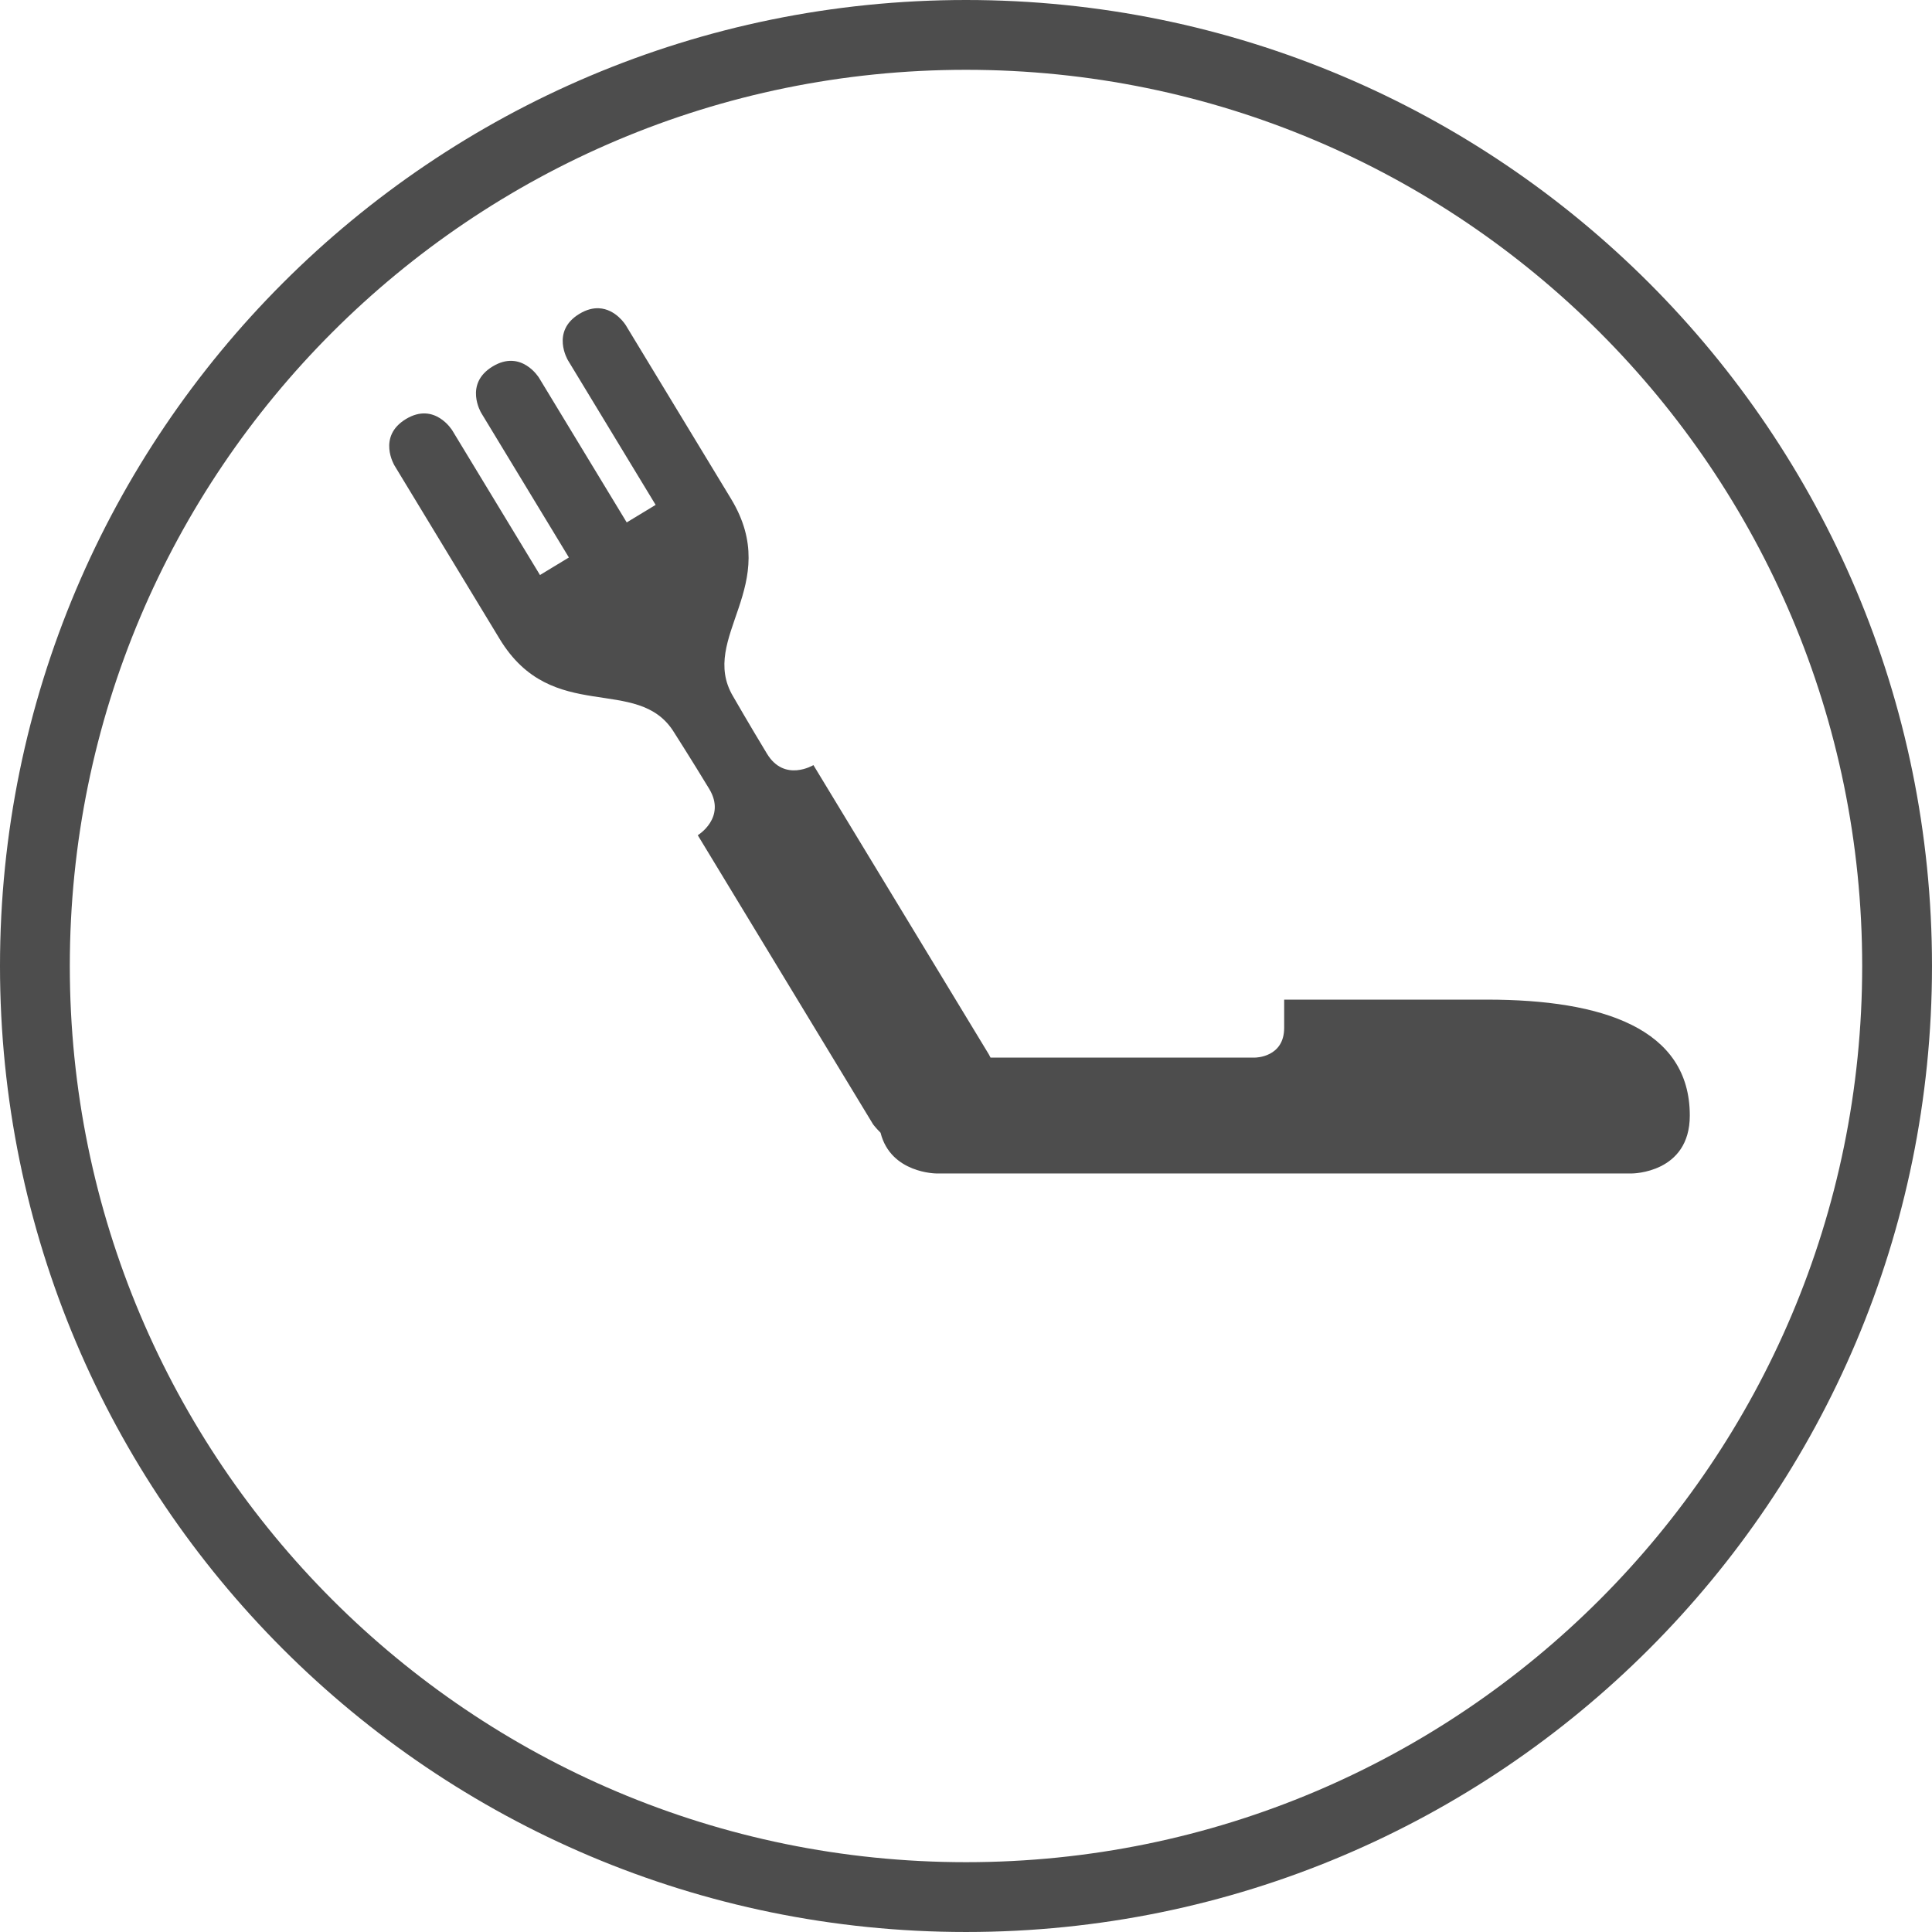
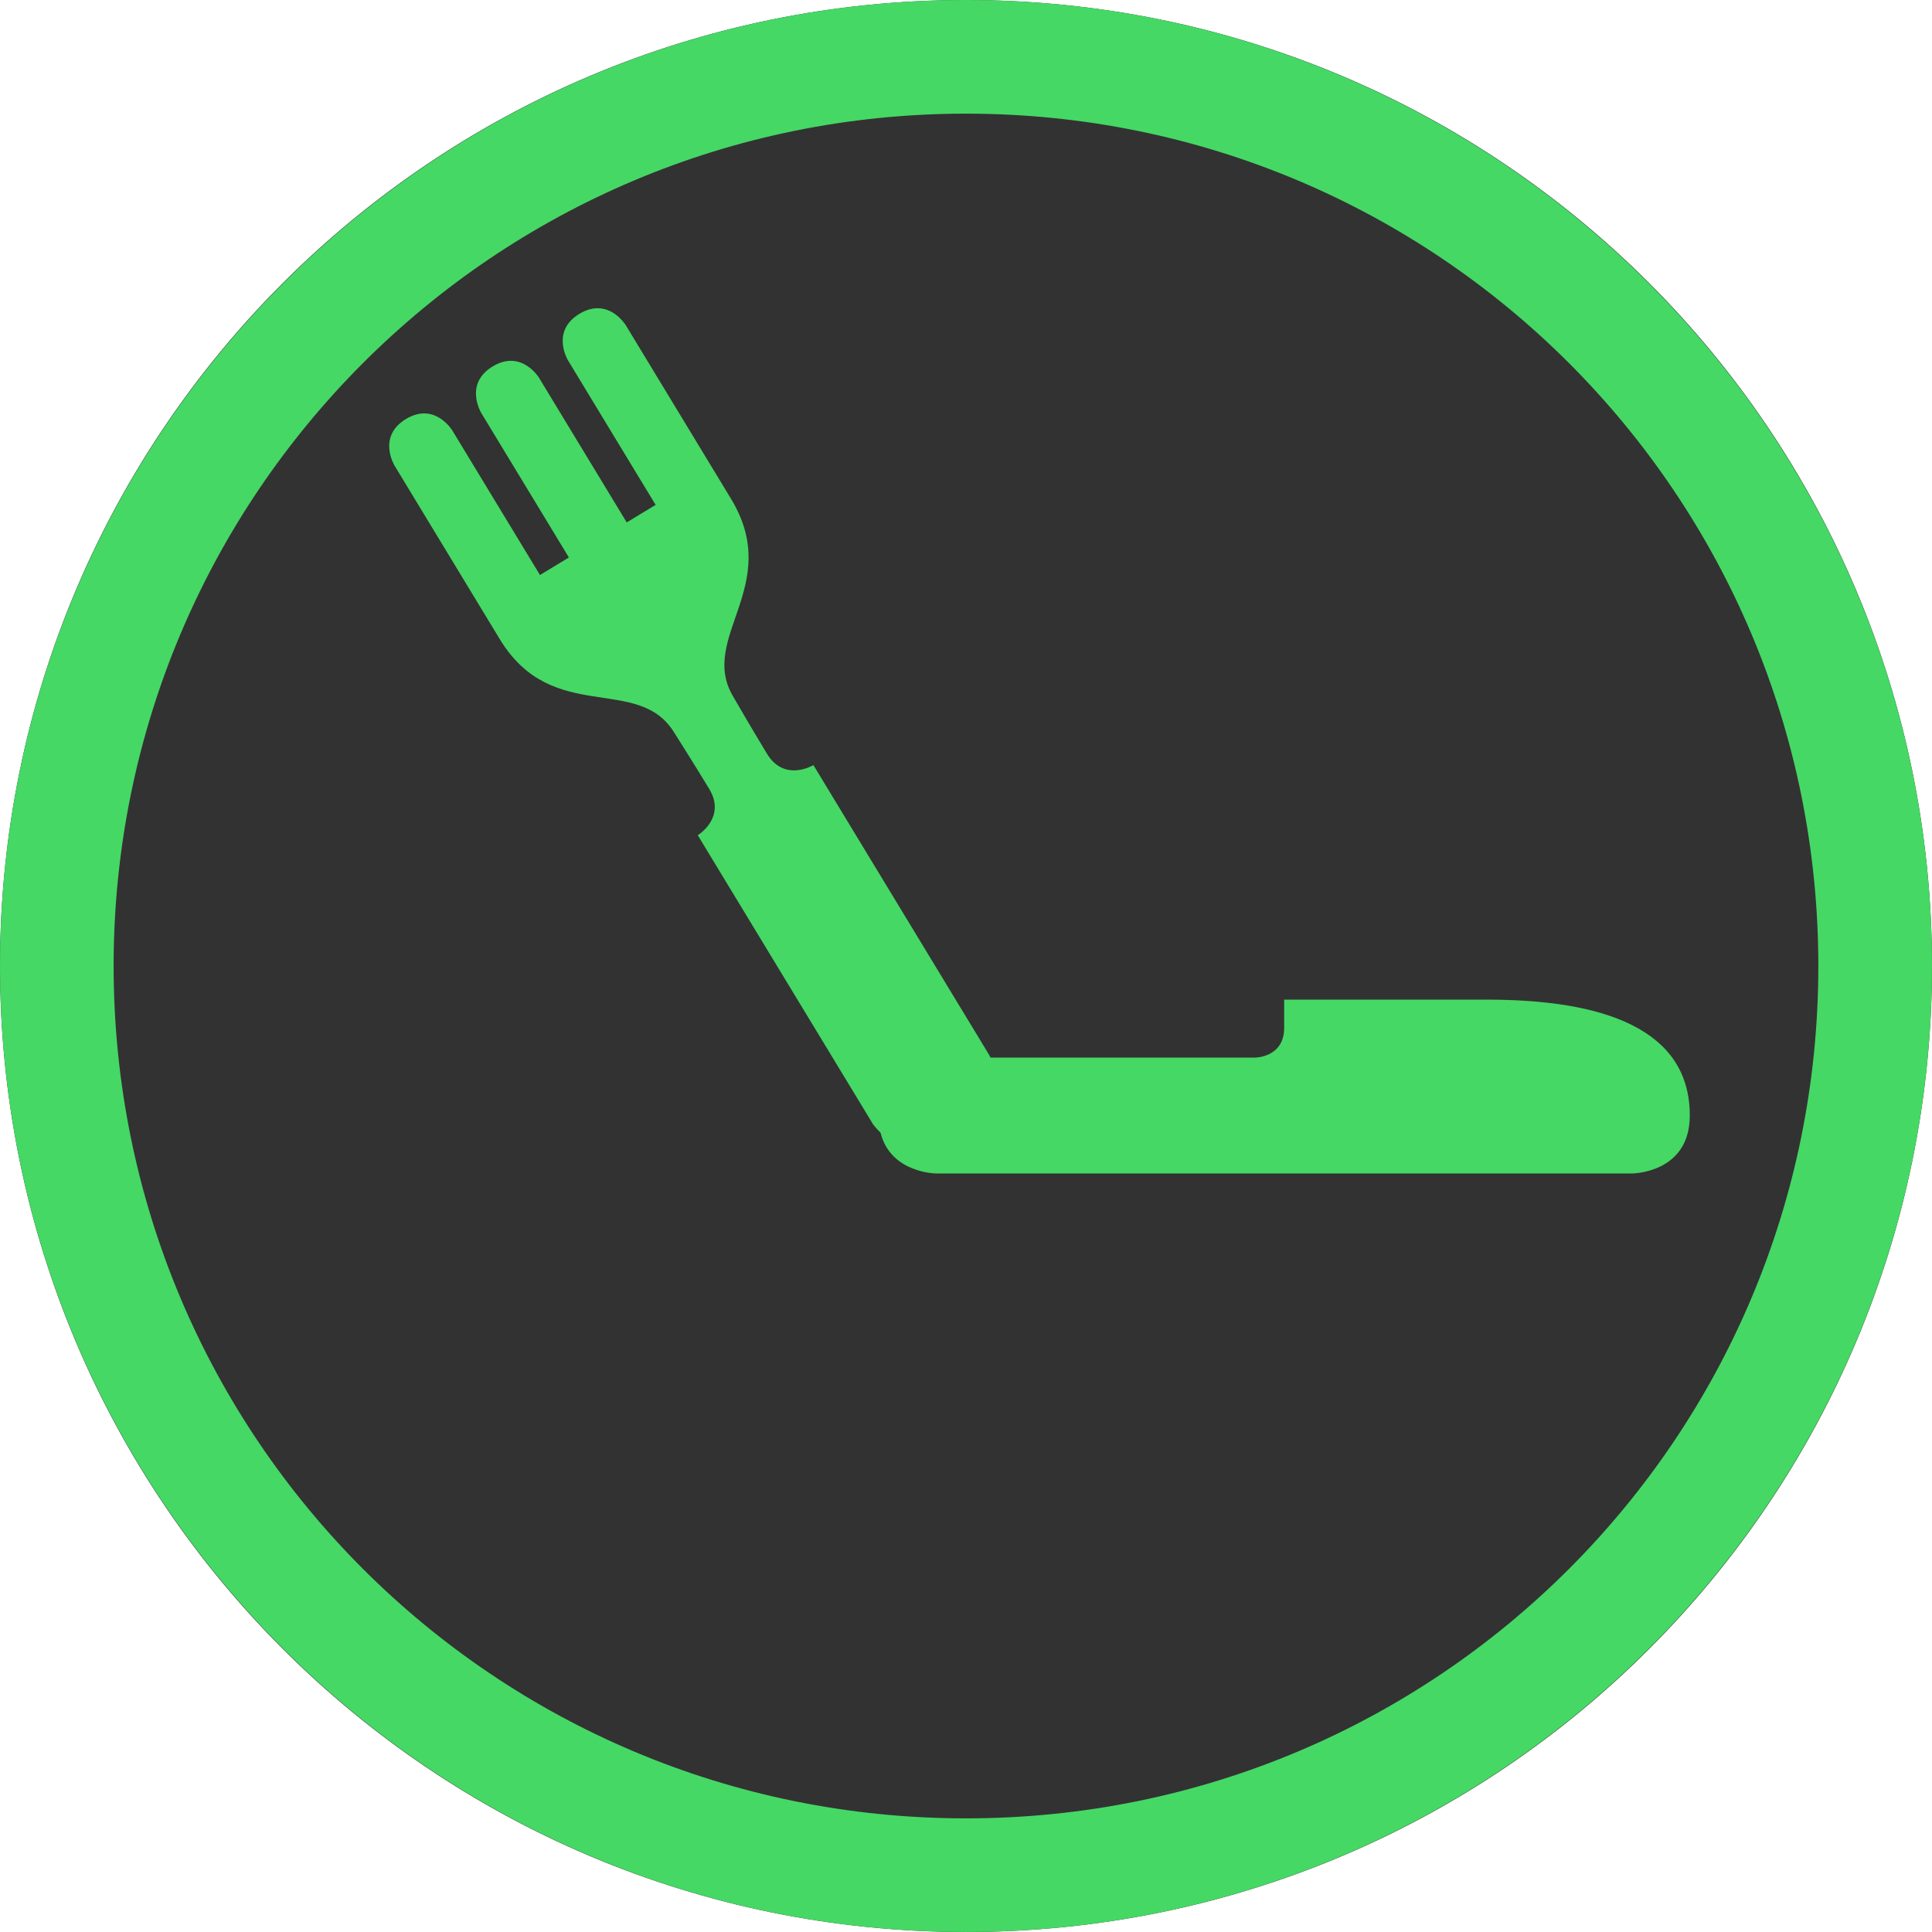
- <svg xmlns="http://www.w3.org/2000/svg" xmlns:xlink="http://www.w3.org/1999/xlink" width="512" height="512" viewBox="0 0 135.467 135.467" version="1.1" id="svg8">
-   <defs id="defs2">
-     <linearGradient id="linearGradient856">
-       <stop style="stop-color:#815fc2;stop-opacity:1" offset="0" id="stop852" />
-       <stop id="stop860" offset="0.156" style="stop-color:#ca65b2;stop-opacity:1" />
-       <stop style="stop-color:#f17993;stop-opacity:1" offset="0.375" id="stop862" />
-       <stop id="stop864" offset="0.656" style="stop-color:#f17993;stop-opacity:1" />
-       <stop style="stop-color:#f39c73;stop-opacity:1" offset="0.844" id="stop866" />
-       <stop style="stop-color:#f8d58f;stop-opacity:1" offset="1" id="stop854" />
-     </linearGradient>
-     <linearGradient xlink:href="#linearGradient856" id="linearGradient868" x1="11.626" y1="208.729" x2="127" y2="208.729" gradientUnits="userSpaceOnUse" />
-   </defs>
+ <svg xmlns="http://www.w3.org/2000/svg" width="512" height="512" viewBox="0 0 135.467 135.467" version="1.1" id="svg8">
+   <defs id="defs2" />
  <g id="layer1" transform="translate(0,-161.5333)">
-     <path style="opacity:1;fill:#4d4d4d;fill-opacity:1;stroke:none;stroke-width:30.814;stroke-linejoin:bevel;stroke-miterlimit:4;stroke-dasharray:none;stroke-opacity:1" d="M 256 0 A 256 256 0 0 0 0 256 A 256 256 0 0 0 256 512 A 256 256 0 0 0 512 256 A 256 256 0 0 0 256 0 z M 256 18.5 A 237.5 237.5 0 0 1 493.5 256 A 237.5 237.5 0 0 1 256 493.5 A 237.5 237.5 0 0 1 18.5 256 A 237.5 237.5 0 0 1 256 18.5 z M 158.689 81.691 C 157.176 81.626 155.449 82.018 153.533 83.18 C 145.871 87.826 150.518 95.488 150.518 95.488 L 173.75 133.801 L 166.088 138.447 L 142.855 100.135 C 142.855 100.135 138.209 92.473 130.547 97.119 C 122.885 101.766 127.529 109.428 127.529 109.428 L 150.762 147.74 L 143.1 152.385 L 119.867 114.074 C 119.867 114.074 115.221 106.412 107.559 111.059 C 99.896 115.705 104.543 123.367 104.543 123.367 L 132.422 169.342 C 146.361 192.329 169.001 178.598 178.594 194.021 C 178.594 194.021 183.287 201.375 187.934 209.037 C 192.58 216.699 184.918 221.346 184.918 221.346 L 231.383 297.969 C 231.383 297.969 232.081 298.914 233.359 300.189 C 236.057 310.973 248.18 310.982 248.18 310.982 L 432.459 310.982 C 432.459 310.982 447.816 310.984 447.816 295.627 C 447.816 272.592 424.782 264.912 394.068 264.912 L 340.32 264.912 L 340.32 272.385 C 340.32 280.269 332.641 280.27 332.641 280.27 L 262.502 280.27 C 262.227 279.719 262.031 279.383 262.031 279.383 L 215.566 202.76 C 215.566 202.76 207.904 207.406 203.258 199.744 C 198.611 192.082 194.262 184.521 194.262 184.521 C 185.02 168.885 207.66 155.157 193.721 132.17 L 165.842 86.195 C 165.842 86.195 163.229 81.886 158.689 81.691 z " transform="matrix(0.2645833,0,0,0.2645833,0,161.5333)" id="path854" />
-     <g id="g860" transform="matrix(0.7904146,0,0,0.7904146,18.10197,48.49705)" style="fill:url(#linearGradient868)">
-       <g style="fill:url(#linearGradient868)" transform="matrix(0.6058724,-0.3674054,0.3674054,0.6058724,-68.86575,85.50888)" id="g852">
-         <g id="g872" />
-       </g>
-     </g>
+     <circle style="display:inline;opacity:1;fill:#323232;fill-opacity:1;stroke:none;stroke-width:14.817;stroke-linejoin:bevel;stroke-miterlimit:4;stroke-dasharray:none;stroke-opacity:1" id="path864" cx="67.733" cy="229.267" r="67.733" />
+     <path style="opacity:1;fill:#45d865;fill-opacity:1;stroke:none;stroke-width:30.814;stroke-linejoin:bevel;stroke-miterlimit:4;stroke-dasharray:none;stroke-opacity:1" d="m 158.689,81.691 c -1.513,-0.065 -3.241,0.327 -5.156,1.488 -7.662,4.646 -3.016,12.309 -3.016,12.309 l 23.232,38.312 -7.662,4.646 -23.232,-38.312 c 0,0 -4.646,-7.662 -12.309,-3.016 -7.662,4.646 -3.018,12.309 -3.018,12.309 l 23.232,38.312 -7.662,4.645 -23.232,-38.311 c 0,0 -4.646,-7.662 -12.309,-3.016 -7.662,4.646 -3.016,12.309 -3.016,12.309 l 27.879,45.975 c 13.939,22.987 36.579,9.256 46.172,24.68 0,0 4.693,7.353 9.34,15.016 4.646,7.662 -3.016,12.309 -3.016,12.309 l 46.465,76.623 c 0,0 0.698,0.945 1.977,2.221 2.697,10.783 14.82,10.793 14.82,10.793 h 184.279 c 0,0 15.357,0.001 15.357,-15.355 0,-23.035 -23.035,-30.715 -53.748,-30.715 h -53.748 v 7.473 c 0,7.884 -7.68,7.885 -7.68,7.885 h -70.139 c -0.275,-0.551 -0.471,-0.887 -0.471,-0.887 l -46.465,-76.623 c 0,0 -7.662,4.647 -12.309,-3.016 -4.646,-7.662 -8.996,-15.223 -8.996,-15.223 -9.242,-15.636 13.398,-29.365 -0.541,-52.352 L 165.842,86.195 c 0,0 -2.613,-4.309 -7.152,-4.504 z" id="path854" transform="matrix(0.2645833,0,0,0.2645833,0,161.5333)" />
+     <path style="color:#000000;display:inline;fill:#45d865;stroke-width:0.941;stroke-linejoin:bevel;-inkscape-stroke:none" d="m 67.732,161.533 c -37.361,0 -67.732,30.373 -67.732,67.734 0,37.361 30.371,67.732 67.732,67.732 37.361,0 67.734,-30.371 67.734,-67.732 0,-37.361 -30.373,-67.734 -67.734,-67.734 z m 0,7.969 c 33.055,0 59.765,26.711 59.765,59.765 0,33.055 -26.711,59.765 -59.765,59.765 -33.055,0 -59.765,-26.711 -59.765,-59.765 0,-33.055 26.711,-59.765 59.765,-59.765 z" id="circle252" />
  </g>
</svg>
